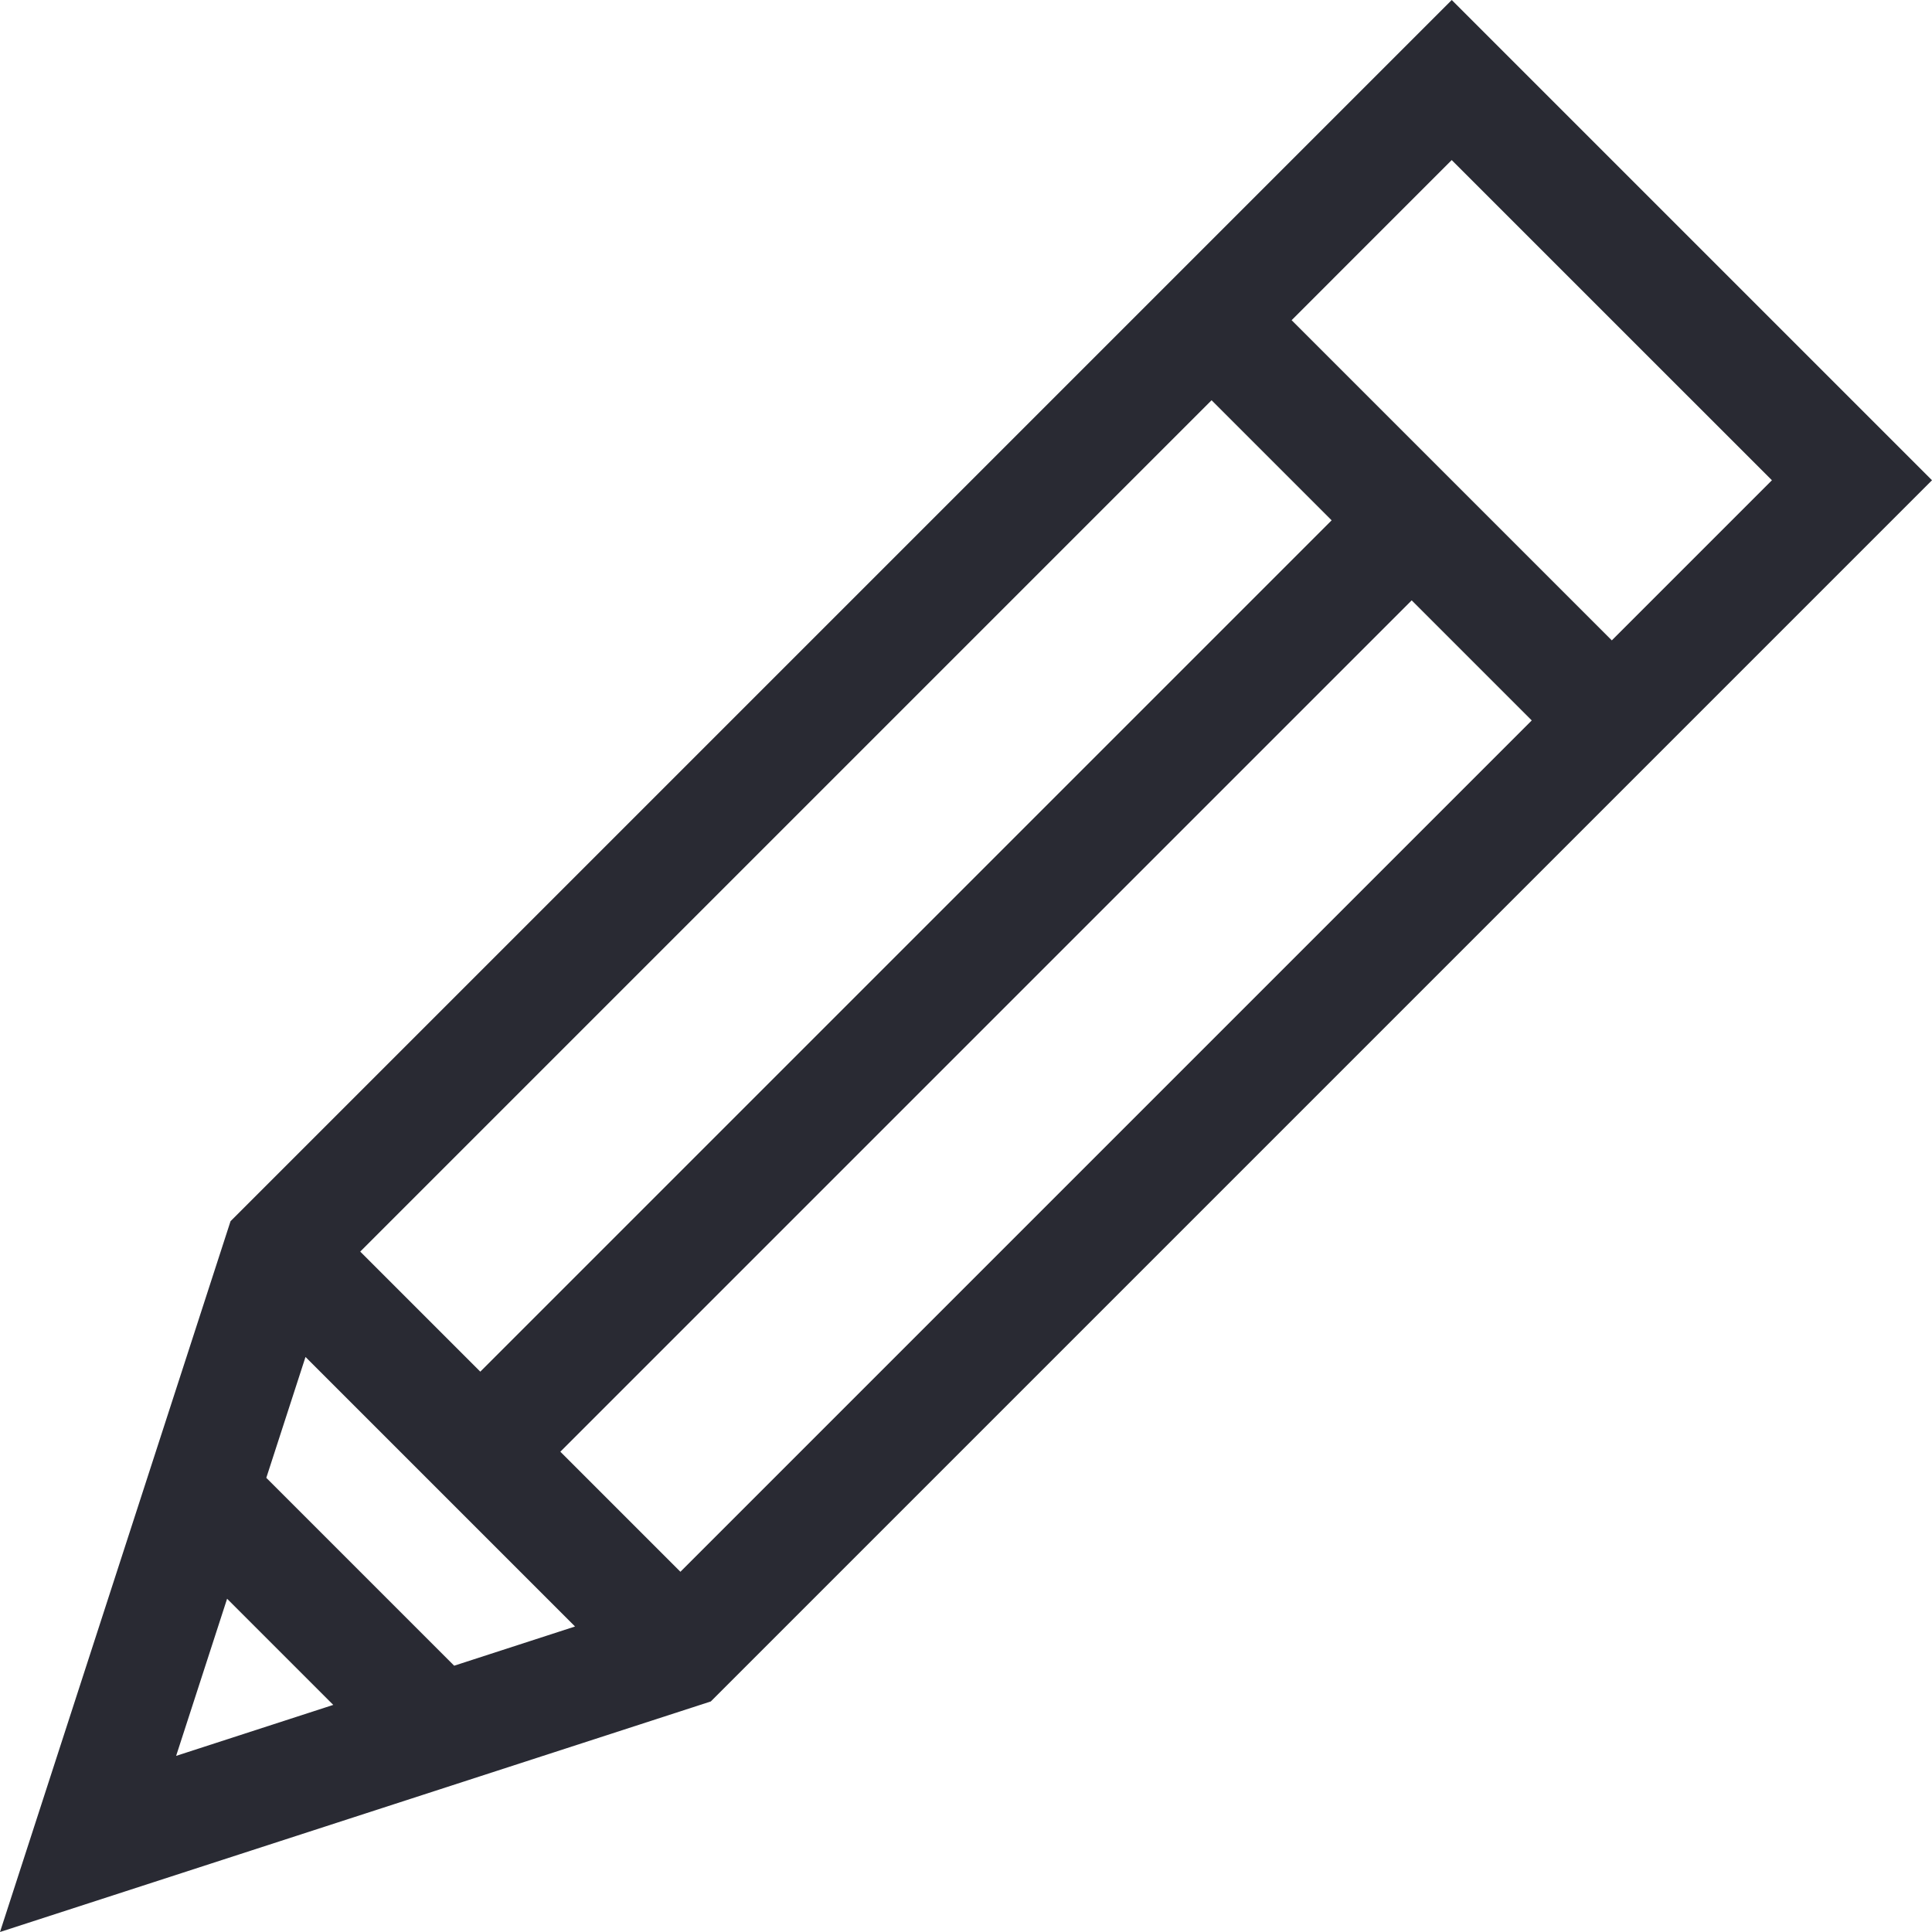
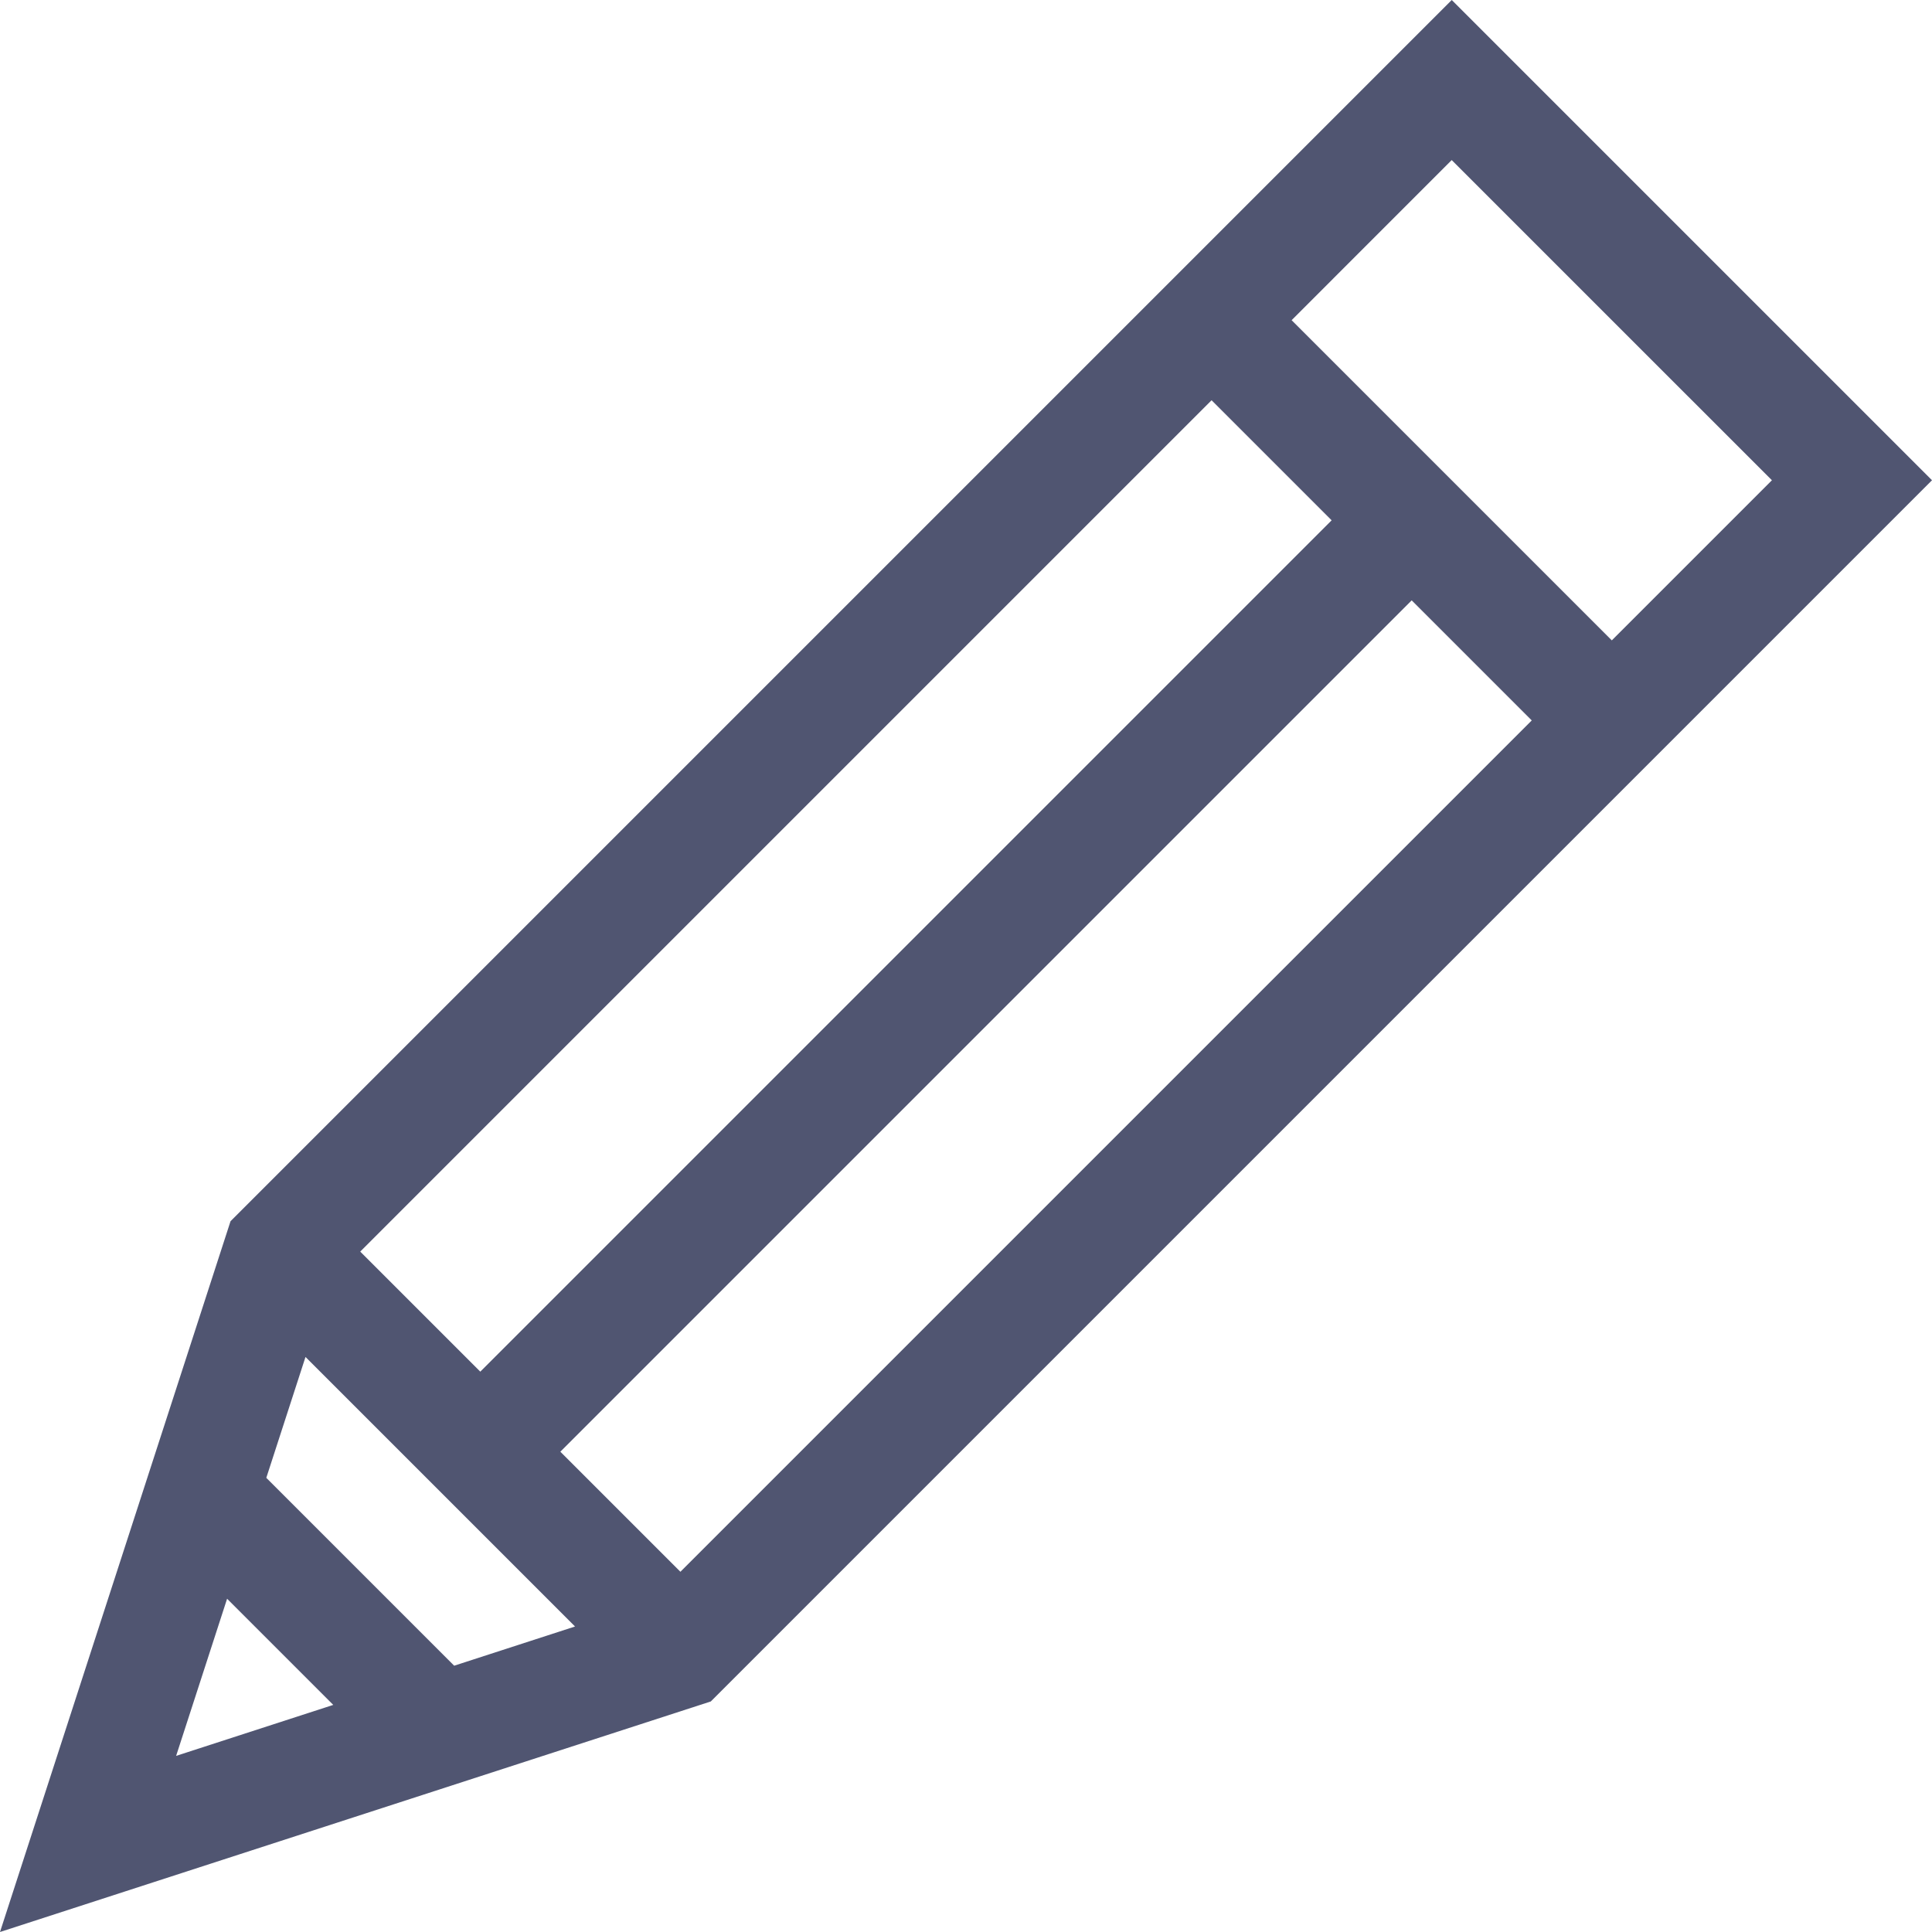
<svg xmlns="http://www.w3.org/2000/svg" width="55" height="55" viewBox="0 0 55 55" fill="none">
-   <path d="M41.328 0L6.563 34.765L0 55L20.235 48.437L55 13.672L41.328 0ZM50.443 13.672L45.885 18.23L36.77 9.115L41.327 4.557L50.443 13.672ZM8.697 38.63L16.37 46.303L12.929 47.419L7.581 42.071L8.697 38.63ZM10.255 35.63L34.491 11.394L37.909 14.812L13.673 39.048L10.255 35.63ZM15.952 41.327L40.188 17.091L43.606 20.509L19.37 44.745L15.952 41.327ZM6.465 45.513L9.487 48.535L5.014 49.986L6.465 45.513Z" fill="#292A33" />
+   <path d="M41.328 0L6.563 34.765L0 55L20.235 48.437L55 13.672L41.328 0ZM50.443 13.672L45.885 18.23L36.77 9.115L41.327 4.557L50.443 13.672ZM8.697 38.63L16.37 46.303L12.929 47.419L7.581 42.071L8.697 38.63ZM10.255 35.63L34.491 11.394L37.909 14.812L13.673 39.048L10.255 35.63ZM15.952 41.327L40.188 17.091L43.606 20.509L19.37 44.745L15.952 41.327ZM6.465 45.513L9.487 48.535L5.014 49.986L6.465 45.513Z" fill="#505571" />
</svg>
